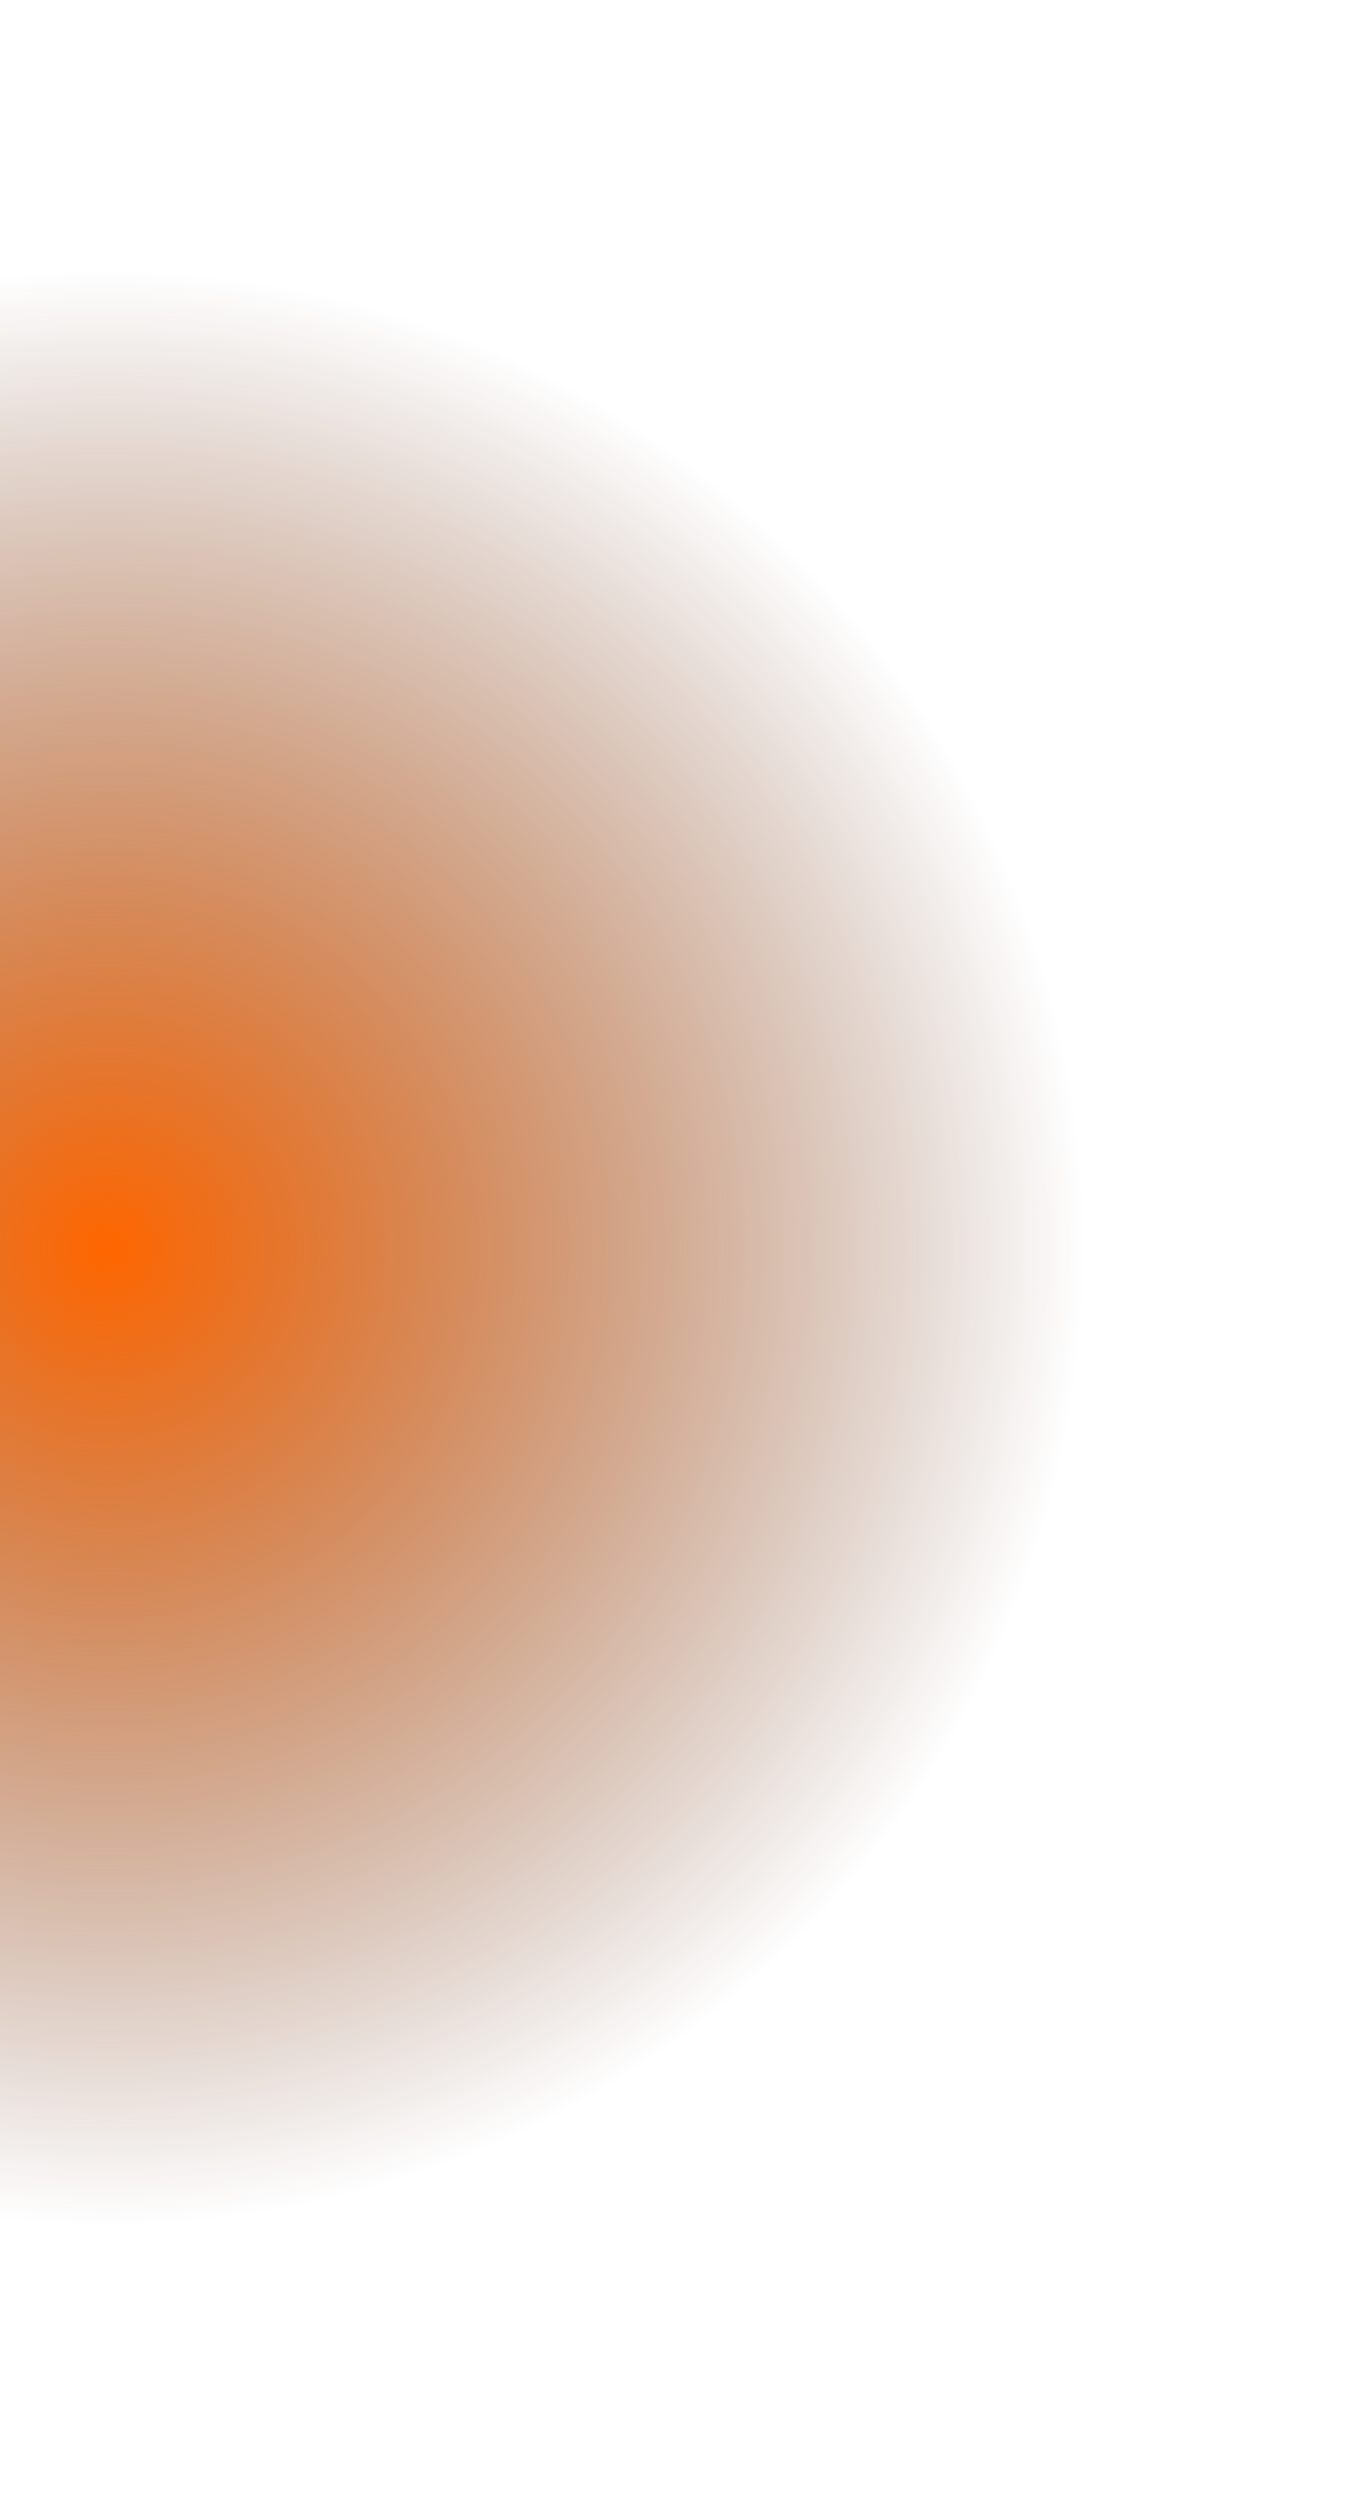
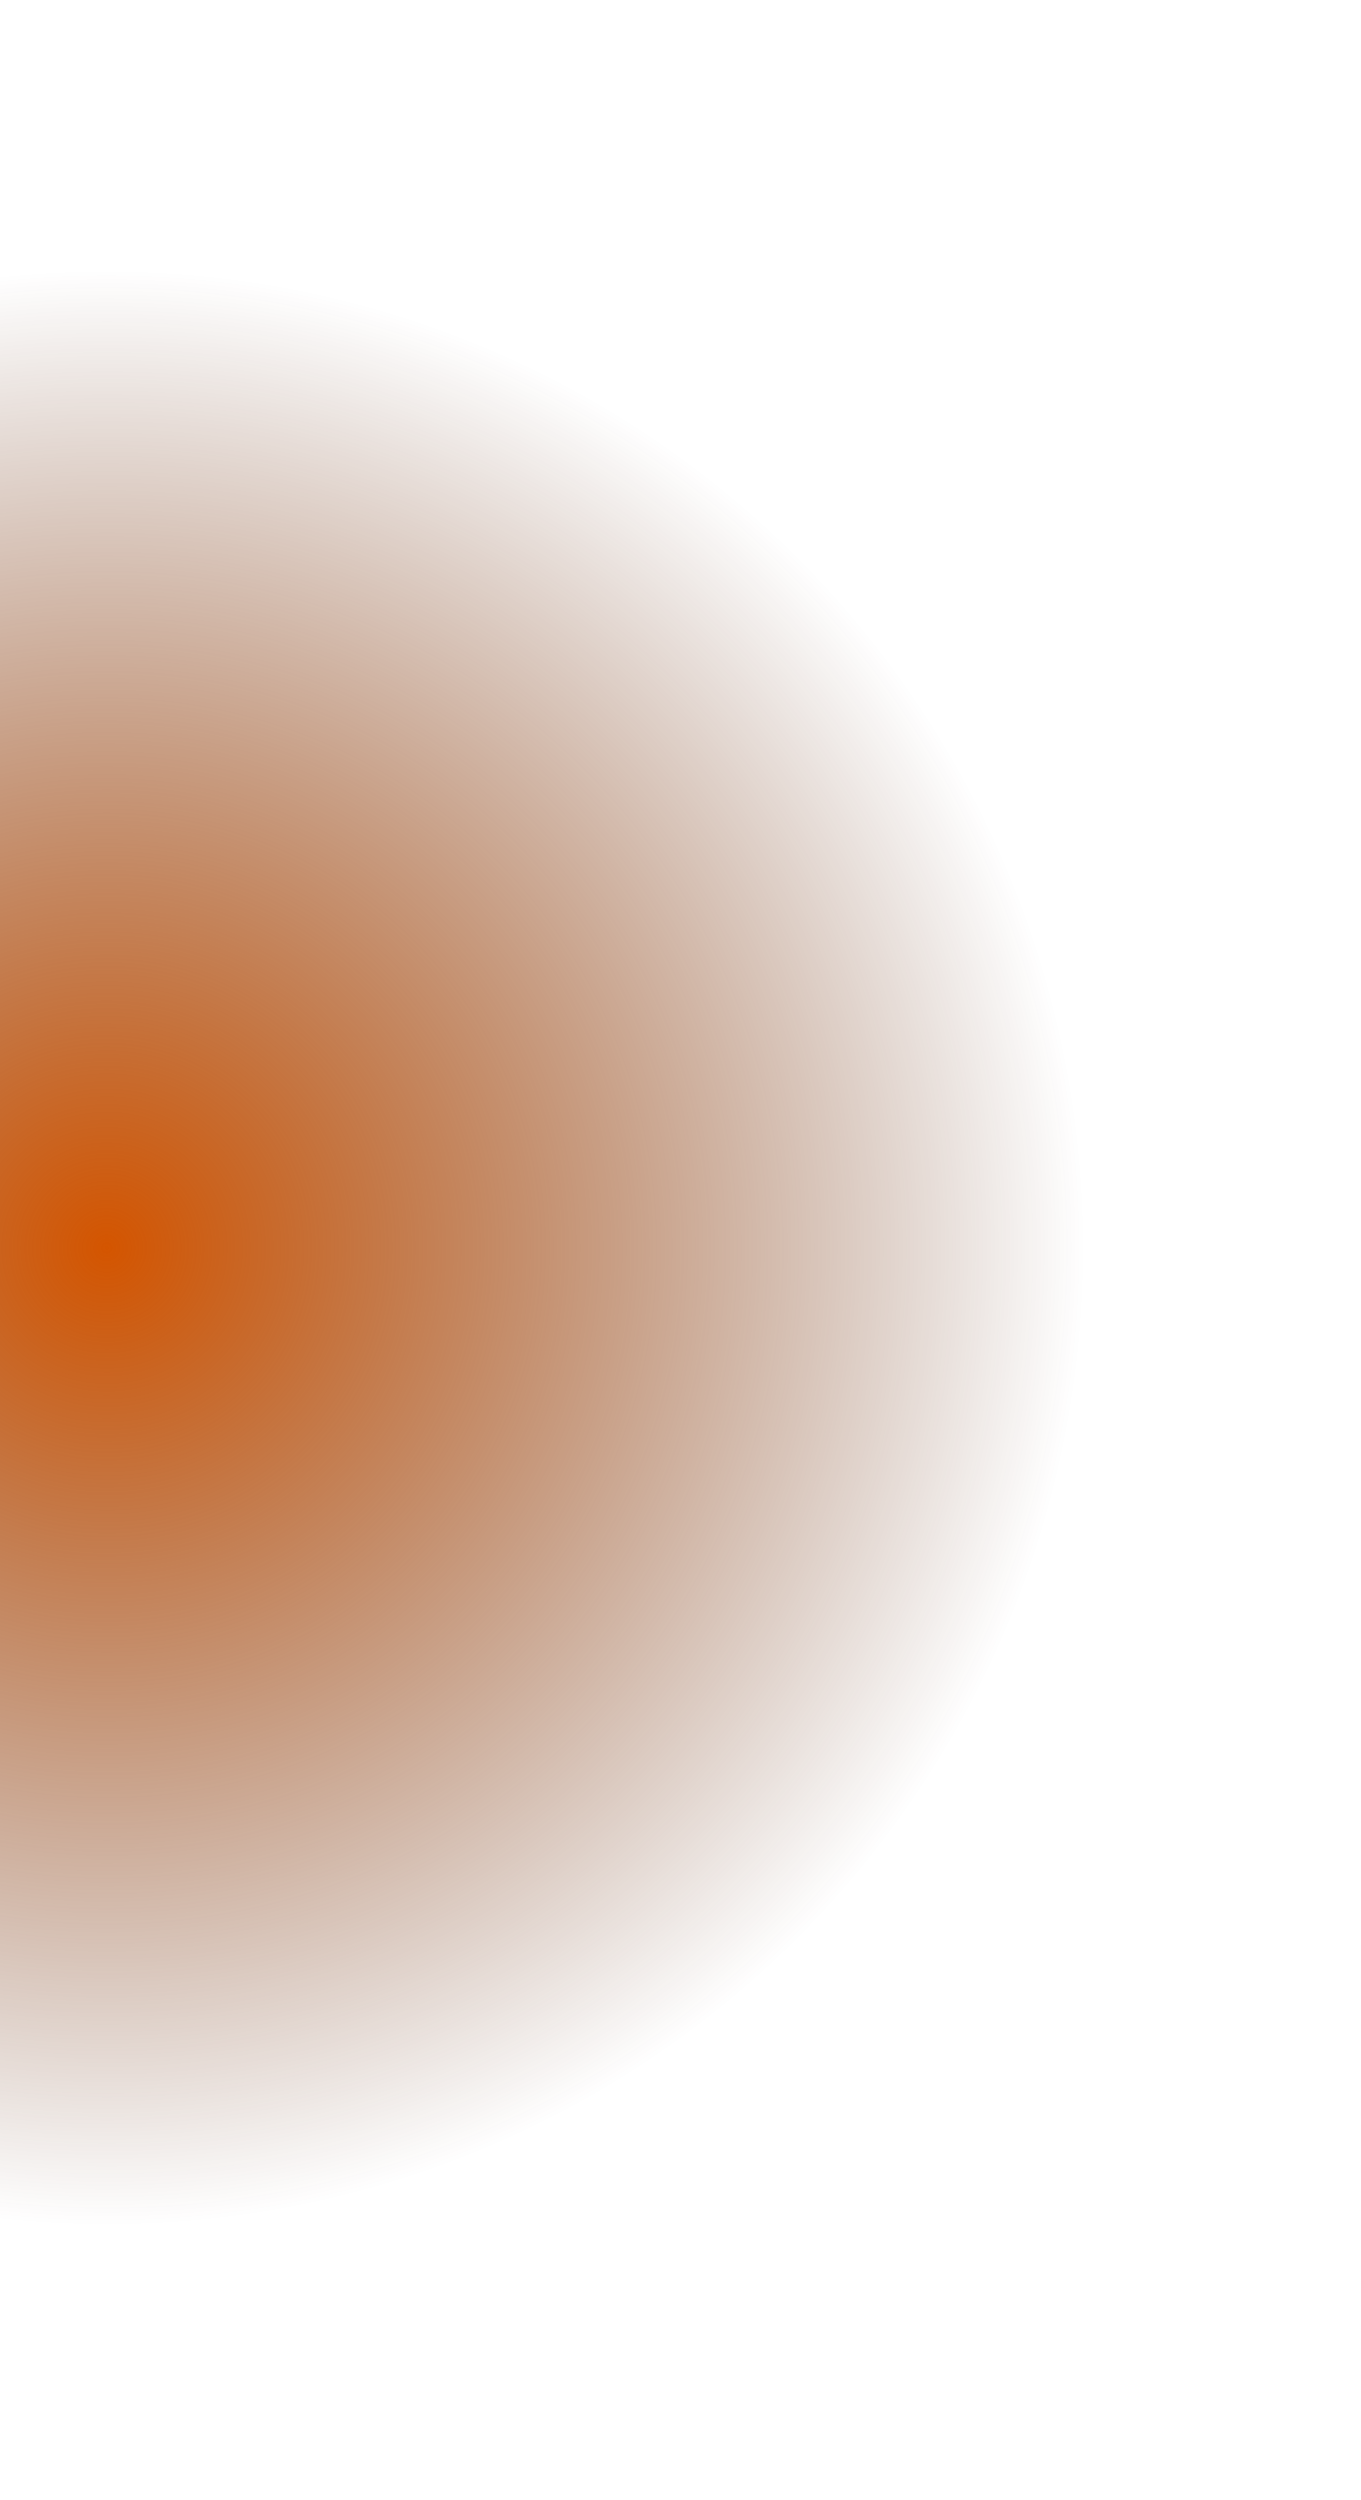
<svg xmlns="http://www.w3.org/2000/svg" width="513" height="943" viewBox="0 0 513 943" fill="none" version="1.1" id="svg11">
  <circle cx="41.5" cy="471.5" fill="url(#paint0_radial_18_34)" id="circle2" r="471.5" />
  <defs id="defs9">
    <radialGradient id="paint0_radial_18_34" cx="0" cy="0" r="1" gradientUnits="userSpaceOnUse" gradientTransform="translate(41.5 471.5) rotate(89.7878) scale(366.876)">
-       <stop stop-color="#1C4C00" id="stop4" style="stop-color:#ff6600;stop-opacity:1" />
+       <stop stop-color="#1C4C00" id="stop4" style="stop-color:#d45500;stop-opacity:1" />
      <stop offset="1" stop-color="#1C4C00" stop-opacity="0" id="stop6" style="stop-color:#4c1900;stop-opacity:0" />
    </radialGradient>
  </defs>
</svg>
